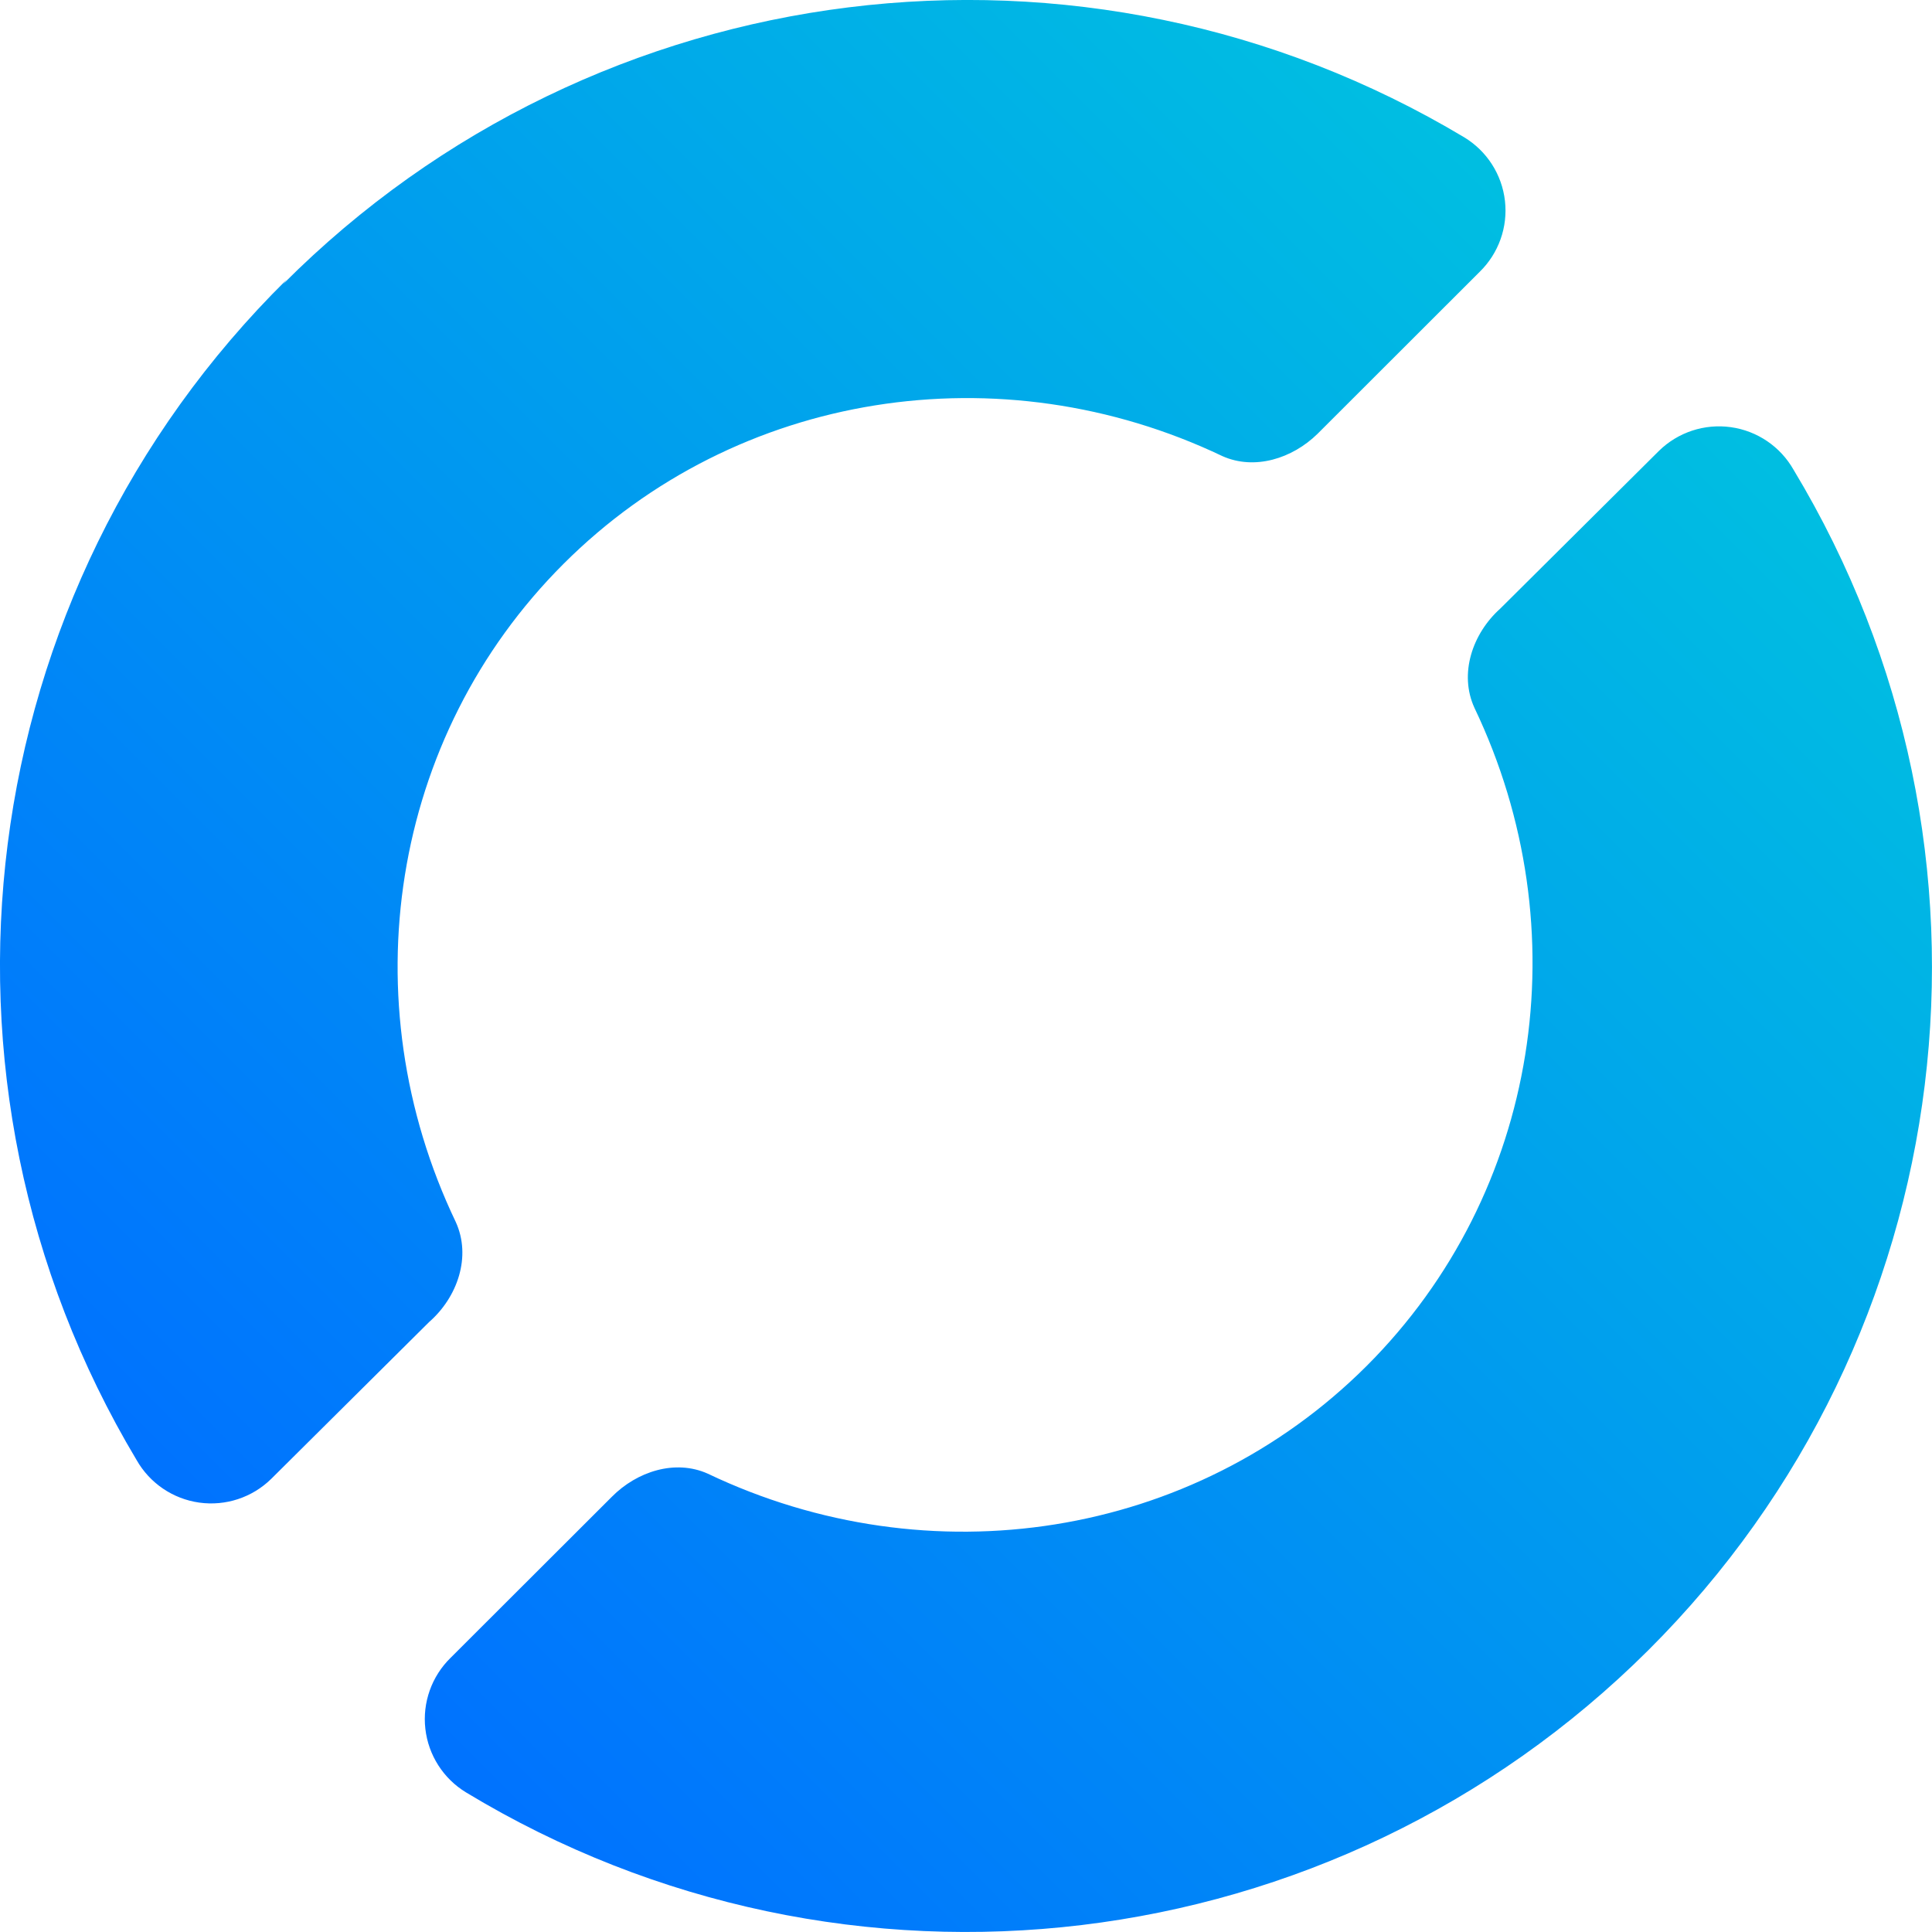
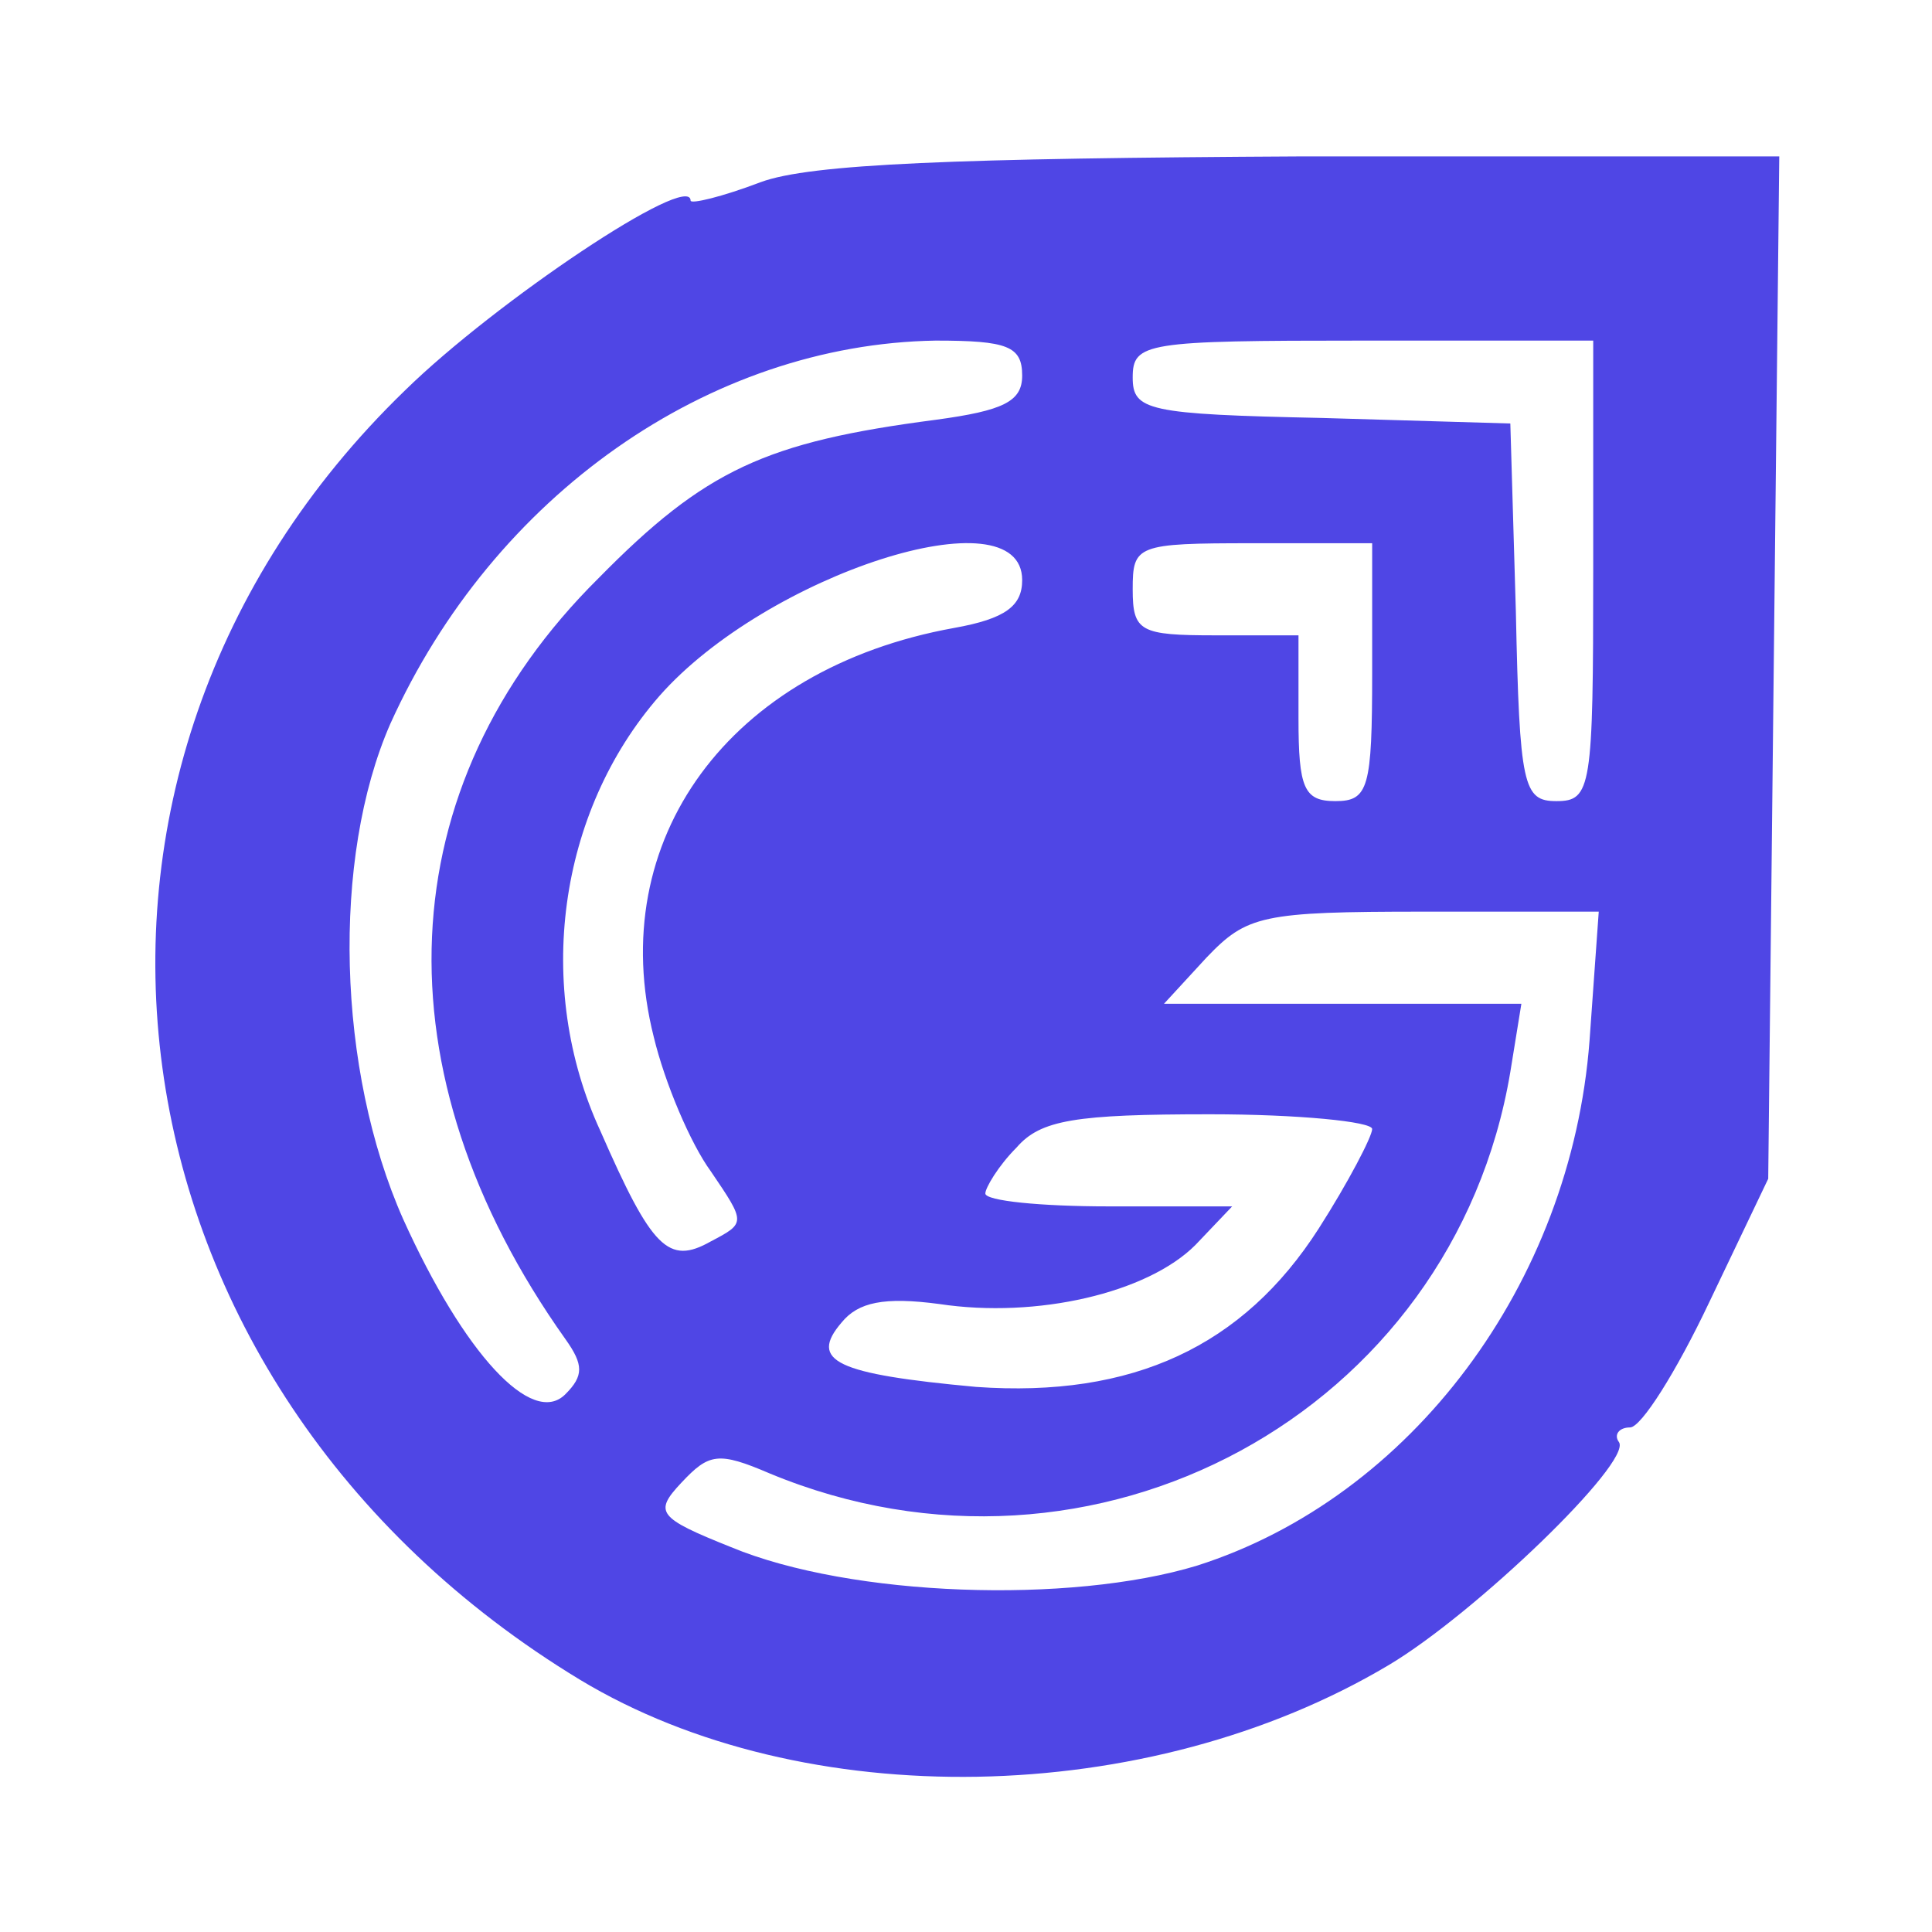
- <svg xmlns="http://www.w3.org/2000/svg" xmlns:xlink="http://www.w3.org/1999/xlink" xml:space="preserve" viewBox="66.993 897.484 26 26">
-   <linearGradient id="a" x1=".148" x2=".845" y1=".851" y2=".154" gradientTransform="matrix(26.301 0 0 26.331 90.674 911.757)" gradientUnits="userSpaceOnUse">
-     <stop offset="0" stop-color="#0071ff" />
-     <stop offset="1" stop-color="#00bfe1" />
-   </linearGradient>
-   <defs>
-     <linearGradient xlink:href="#a" id="b" x1=".148" x2=".845" y1=".851" y2=".154" gradientTransform="matrix(26.00048 0 0 25.99935 66.993 897.485)" gradientUnits="userSpaceOnUse" />
-   </defs>
-   <path fill="url(#b)" d="m89.318 903.552-2.135 2.122c-.376.337-.558.879-.347 1.337 1.422 2.976.882 6.524-1.452 8.856-2.335 2.331-5.887 2.87-8.866 1.449-.439-.197-.954-.03-1.292.312l-2.17 2.167a1.154 1.154 0 0 0 .208 1.81 13.005 13.005 0 0 0 15.91-1.912 12.97 12.97 0 0 0 1.956-15.887 1.154 1.154 0 0 0-1.812-.254zm-18.467-2.305a12.969 12.969 0 0 0-2.02 15.885 1.154 1.154 0 0 0 1.812.254l2.124-2.11c.385-.336.572-.884.359-1.348-1.423-2.976-.884-6.524 1.451-8.856 2.334-2.332 5.887-2.871 8.866-1.45.434.194.942.033 1.281-.3l2.182-2.18a1.152 1.152 0 0 0-.208-1.81 13.009 13.009 0 0 0-15.893 1.973z" />
+ <svg xmlns="http://www.w3.org/2000/svg" viewBox="26.510 -1.490 104.881 104.881" width="1024" height="1024">
+   <g transform="translate(0,100) scale(0.1,-0.1)" fill="#4F46E5" stroke="none">
+     <path d="M678 916 c-21 -8 -38 -12 -38 -10 0 16 -106 -55 -155 -103 -214 -207 -169 -540 95 -700 121 -73 308 -70 439 8 47 28 132 110 125 121 -3 4 0 8 6 8 6 0 25 30 43 68 l32 67 3 278 3 277 -258 0 c-189 -1 -268 -4 -295 -14z m142 -105 c0 -14 -10 -19 -47 -24 -92 -12 -125 -27 -183 -86 -114 -113 -121 -268 -18 -413 10 -14 10 -20 0 -30 -18 -18 -55 22 -88 95 -36 81 -39 196 -7 269 56 124 173 206 296 208 39 0 47 -3 47 -19z m310 -106 c0 -118 -1 -125 -20 -125 -18 0 -20 8 -22 103 l-3 102 -102 3 c-95 2 -103 4 -103 22 0 19 7 20 125 20 l125 0 0 -125z m-310 -5 c0 -14 -9 -21 -37 -26 -122 -22 -190 -115 -163 -222 6 -25 20 -58 31 -73 19 -28 19 -28 0 -38 -23 -13 -32 -4 -60 60 -36 78 -23 173 32 236 58 66 197 111 197 63z m190 -50 c0 -63 -2 -70 -20 -70 -17 0 -20 7 -20 45 l0 45 -45 0 c-41 0 -45 2 -45 25 0 24 2 25 65 25 l65 0 0 -70z m118 -200 c-10 -132 -97 -248 -213 -285 -69 -21 -188 -17 -253 10 -40 16 -42 19 -27 35 15 16 20 17 48 5 176 -73 371 33 402 218 l6 37 -97 0 -97 0 23 25 c22 23 30 25 118 25 l95 0 -5 -70z m-118 -48 c0 -4 -13 -29 -29 -54 -41 -64 -101 -92 -186 -86 -76 7 -91 14 -73 35 9 11 23 14 53 10 53 -8 113 6 139 32 l20 21 -67 0 c-37 0 -67 3 -67 7 0 3 7 15 17 25 13 15 32 18 105 18 48 0 88 -4 88 -8z" />
+   </g>
</svg>
